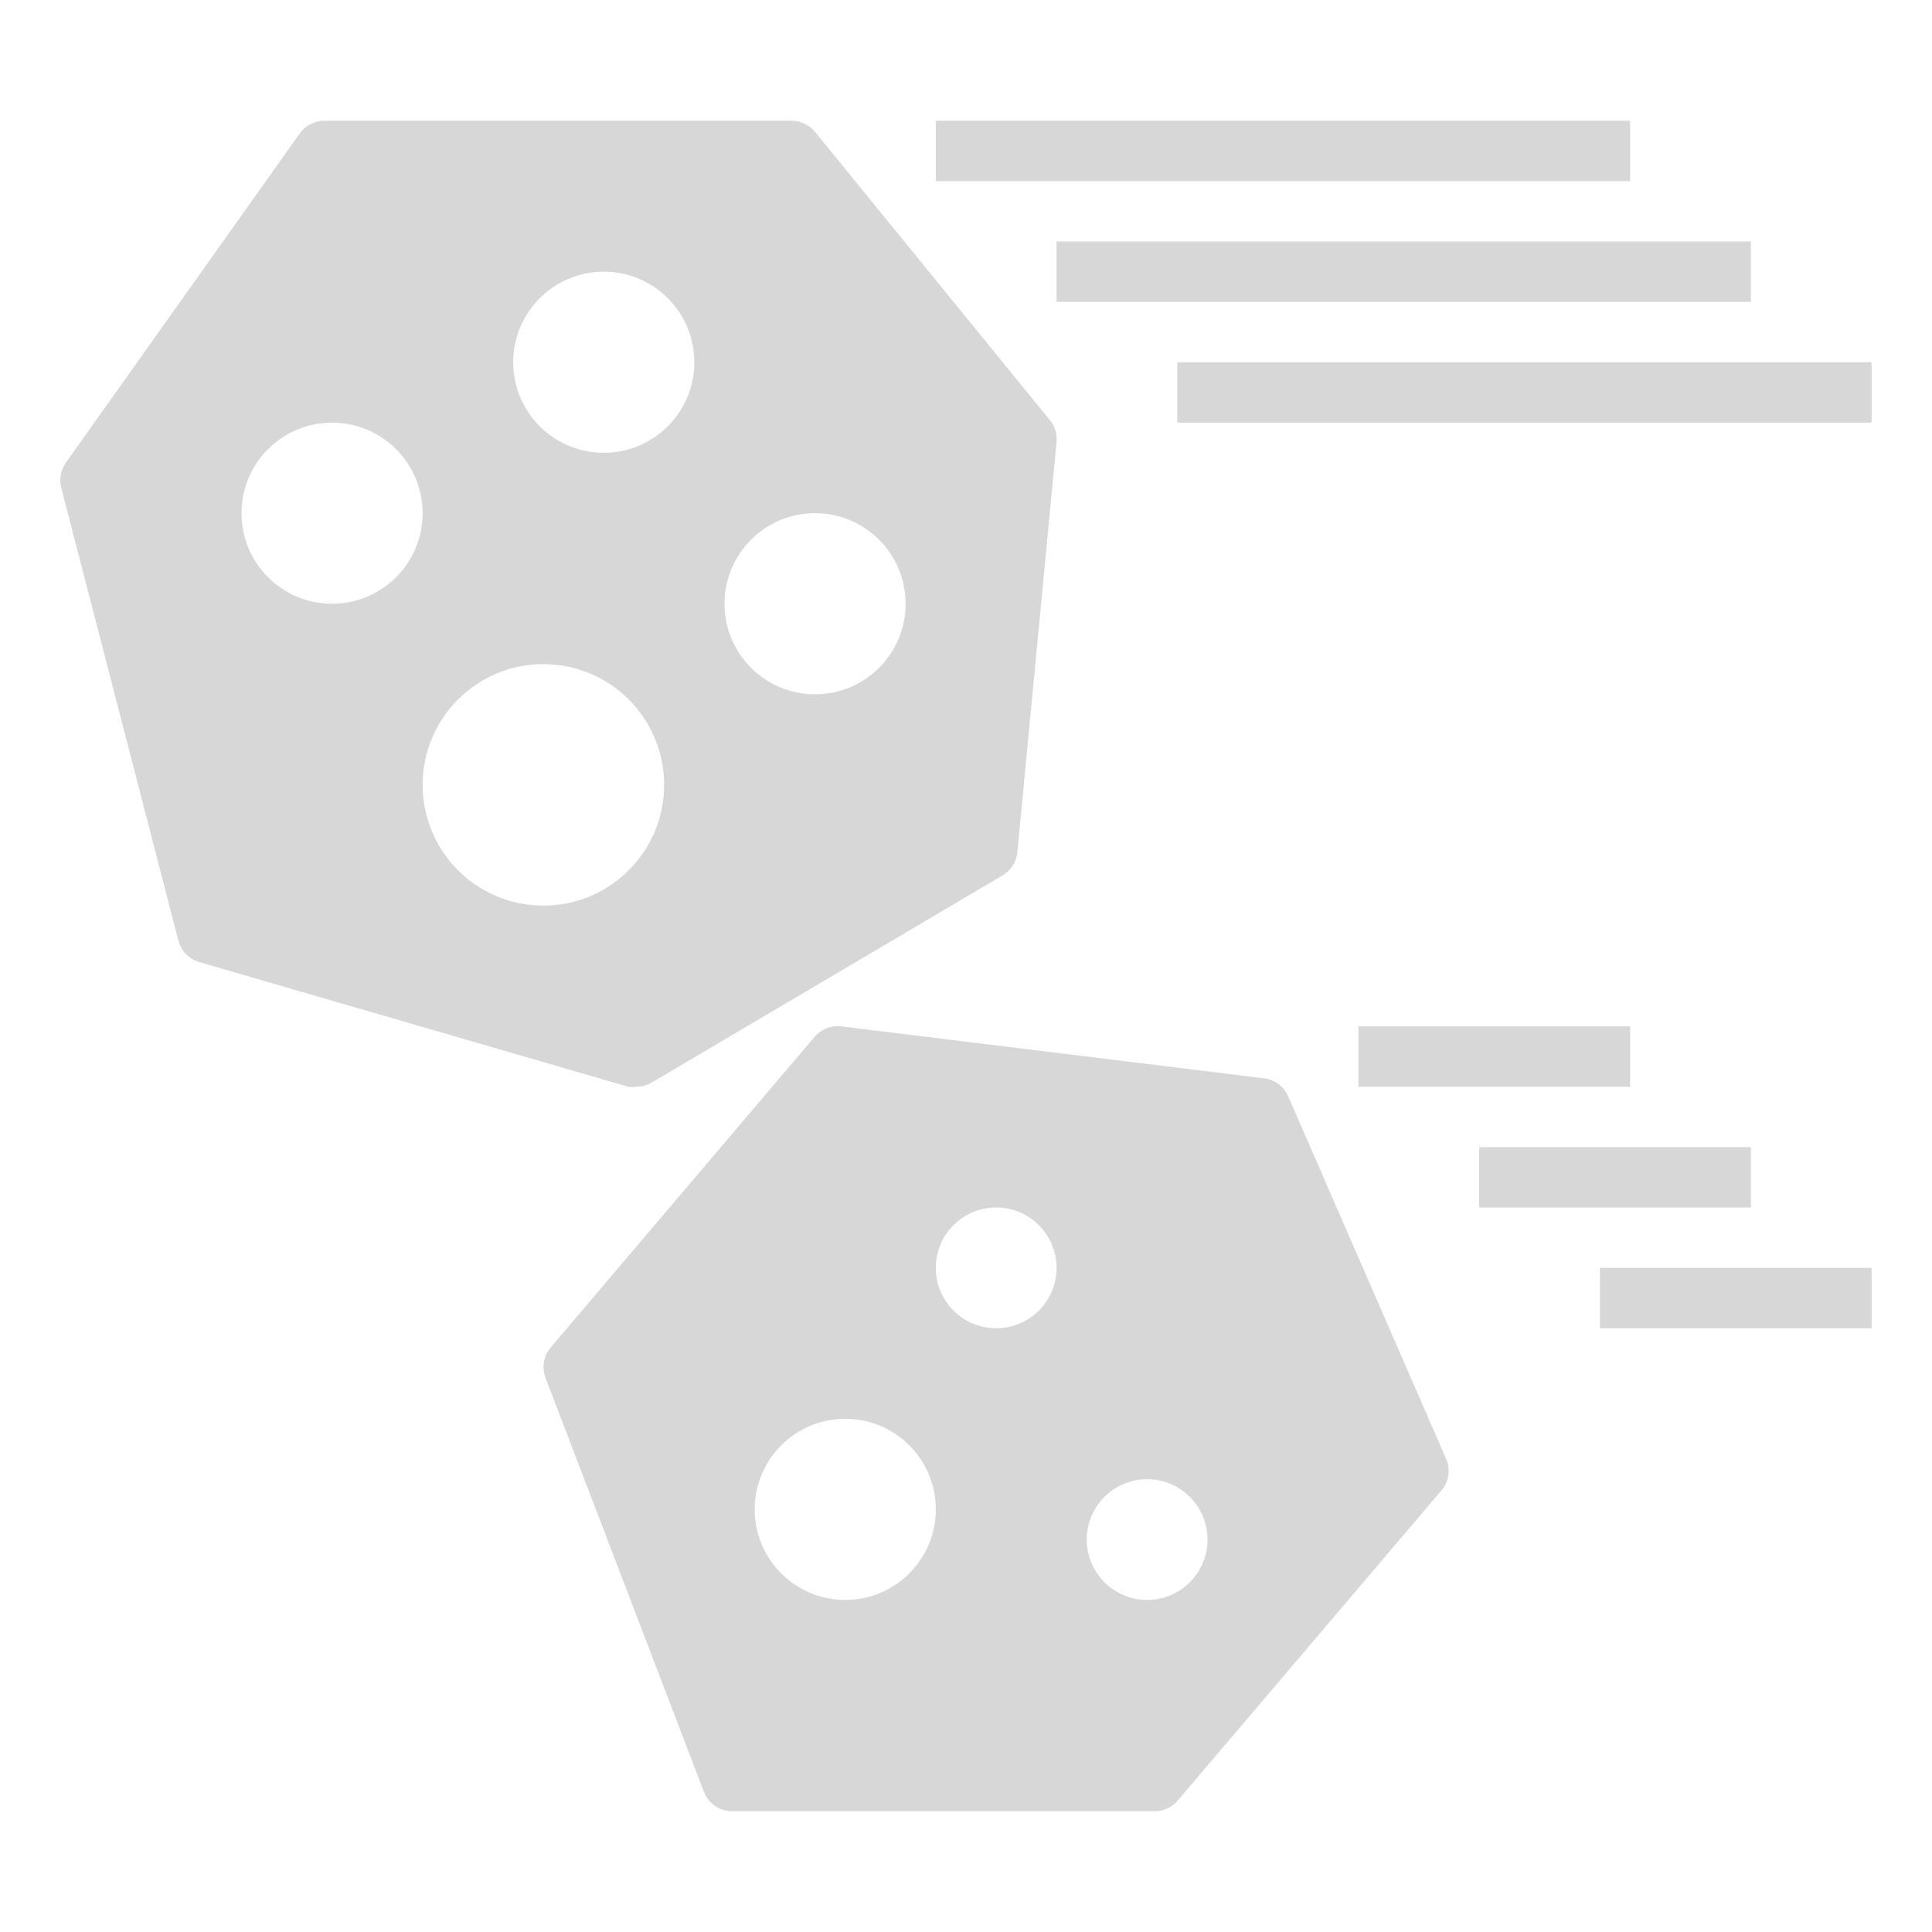
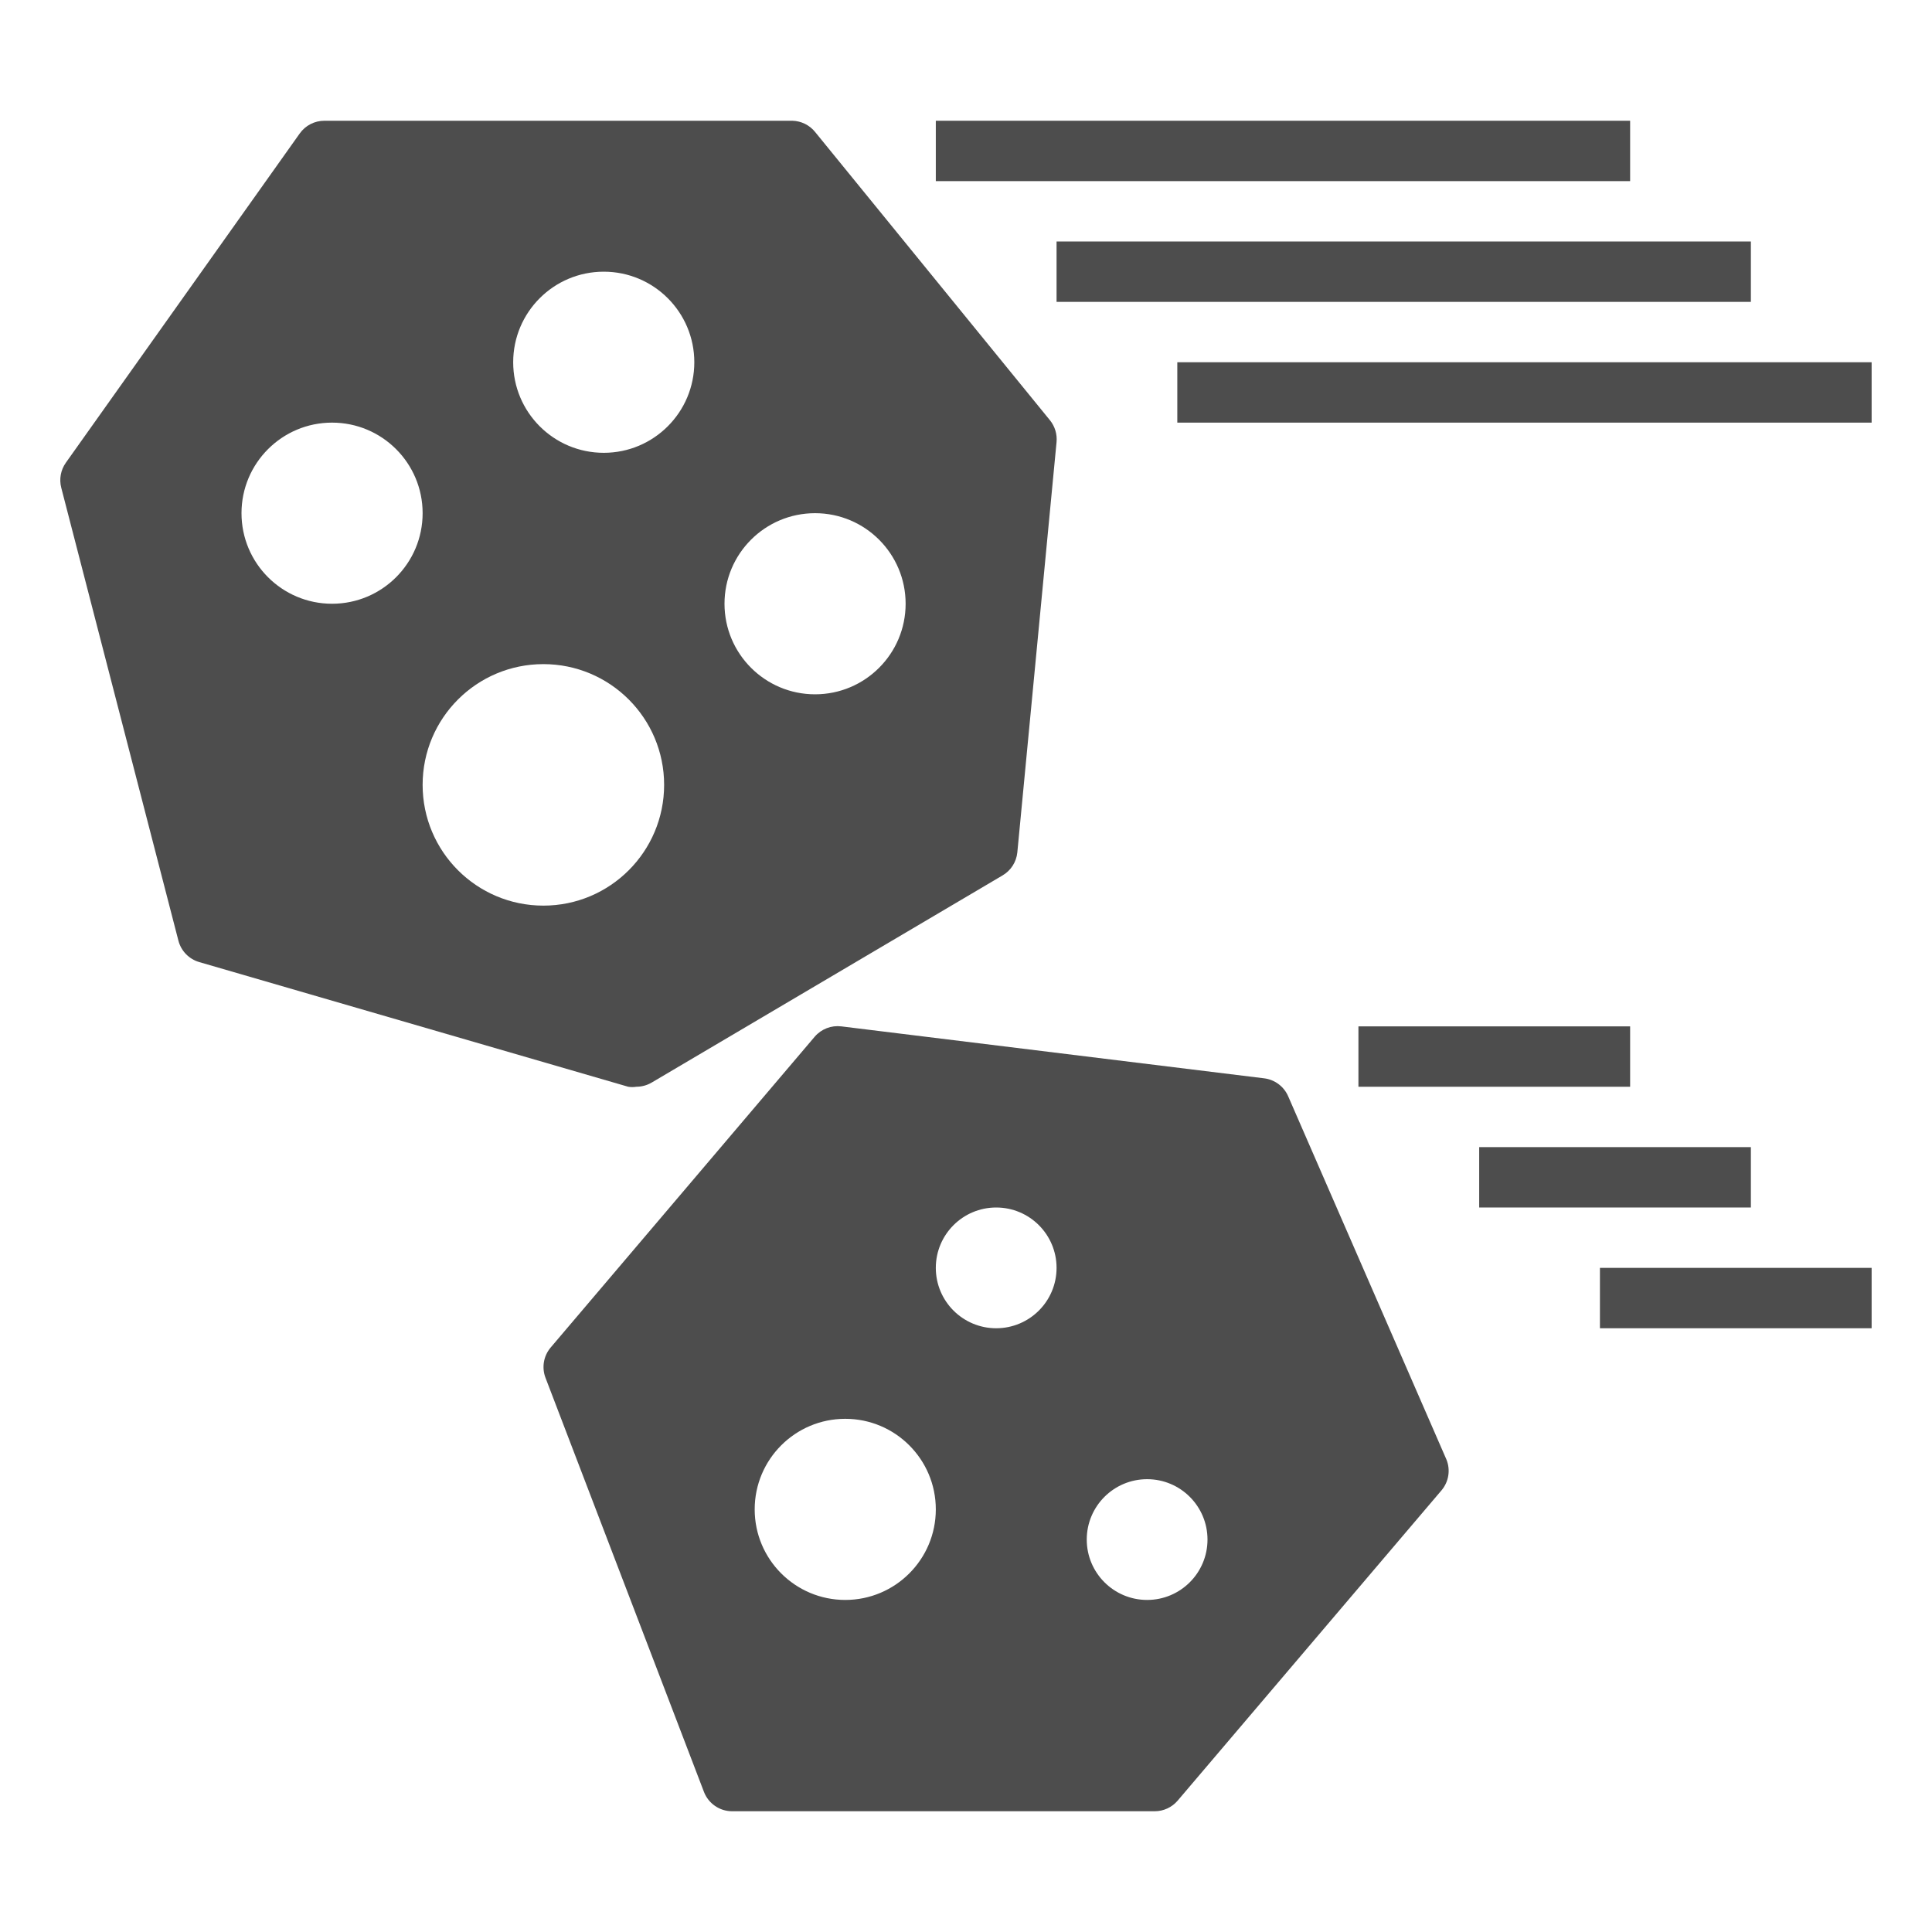
<svg xmlns="http://www.w3.org/2000/svg" data-name="Layer 1" viewBox="0 0 64 64" x="0px" y="0px" version="1.1" id="svg18">
  <defs id="defs22" />
-   <path d="M42.67,36.31a1,1,0,0,0-.8-.59L27.87,34a1,1,0,0,0-.88.34L18.24,44.64a1,1,0,0,0-.17,1l5.25,13.72a1,1,0,0,0,.93.64h14a1,1,0,0,0,.76-.35l8.75-10.29a1,1,0,0,0,.16-1ZM28,53a3,3,0,1,1,3-3A3,3,0,0,1,28,53Zm5-9a2,2,0,1,1,2-2A2,2,0,0,1,33,44Zm5,9a2,2,0,1,1,2-2A2,2,0,0,1,38,53Z" id="path2" style="fill:#d7d7d7;fill-opacity:1" />
-   <rect x="31" y="4" width="23" height="2" id="rect4" style="fill:#d7d7d7;fill-opacity:1" />
-   <rect x="35" y="8" width="23" height="2" id="rect6" style="fill:#d7d7d7;fill-opacity:1" />
-   <rect x="39" y="12" width="23" height="2" id="rect8" style="fill:#d7d7d7;fill-opacity:1" />
-   <rect x="45" y="34" width="9" height="2" id="rect10" style="fill:#d7d7d7;fill-opacity:1" />
-   <rect x="49" y="38" width="9" height="2" id="rect12" style="fill:#d7d7d7;fill-opacity:1" />
-   <rect x="53" y="42" width="9" height="2" id="rect14" style="fill:#d7d7d7;fill-opacity:1" />
-   <path d="M21.08,36a1,1,0,0,0,.51-.14L33.21,29a1,1,0,0,0,.49-.76L35,14.64a1,1,0,0,0-.22-.72L27,4.37A1,1,0,0,0,26.25,4H10.75a1,1,0,0,0-.82.42L2.18,15.33a1,1,0,0,0-.15.83l3.88,15a1,1,0,0,0,.69.71L20.81,36A.84.84,0,0,0,21.08,36ZM27,17a3,3,0,1,1-3,3A3,3,0,0,1,27,17ZM20,9a3,3,0,1,1-3,3A3,3,0,0,1,20,9ZM11,20a3,3,0,1,1,3-3A3,3,0,0,1,11,20Zm3,6a4,4,0,1,1,4,4A4,4,0,0,1,14,26Z" id="path16" style="fill:#d7d7d7;fill-opacity:1" />
+   <path d="M42.67,36.31a1,1,0,0,0-.8-.59L27.87,34a1,1,0,0,0-.88.34L18.24,44.64a1,1,0,0,0-.17,1l5.25,13.72a1,1,0,0,0,.93.64h14a1,1,0,0,0,.76-.35l8.75-10.29a1,1,0,0,0,.16-1ZM28,53a3,3,0,1,1,3-3A3,3,0,0,1,28,53Zm5-9a2,2,0,1,1,2-2A2,2,0,0,1,33,44Zm5,9a2,2,0,1,1,2-2A2,2,0,0,1,38,53Z" id="path2" style="fill:#4d4d4d;fill-opacity:1" />
+   <rect x="31" y="4" width="23" height="2" id="rect4" style="fill:#4d4d4d;fill-opacity:1" />
+   <rect x="35" y="8" width="23" height="2" id="rect6" style="fill:#4d4d4d;fill-opacity:1" />
+   <rect x="39" y="12" width="23" height="2" id="rect8" style="fill:#4d4d4d;fill-opacity:1" />
+   <rect x="45" y="34" width="9" height="2" id="rect10" style="fill:#4d4d4d;fill-opacity:1" />
+   <rect x="49" y="38" width="9" height="2" id="rect12" style="fill:#4d4d4d;fill-opacity:1" />
+   <rect x="53" y="42" width="9" height="2" id="rect14" style="fill:#4d4d4d;fill-opacity:1" />
+   <path d="M21.08,36a1,1,0,0,0,.51-.14L33.21,29a1,1,0,0,0,.49-.76L35,14.64a1,1,0,0,0-.22-.72L27,4.37A1,1,0,0,0,26.25,4H10.75a1,1,0,0,0-.82.42L2.18,15.33a1,1,0,0,0-.15.83l3.88,15a1,1,0,0,0,.69.71L20.81,36A.84.84,0,0,0,21.08,36ZM27,17a3,3,0,1,1-3,3A3,3,0,0,1,27,17ZM20,9a3,3,0,1,1-3,3A3,3,0,0,1,20,9ZM11,20a3,3,0,1,1,3-3A3,3,0,0,1,11,20Zm3,6a4,4,0,1,1,4,4A4,4,0,0,1,14,26Z" id="path16" style="fill:#4d4d4d;fill-opacity:1" />
</svg>
